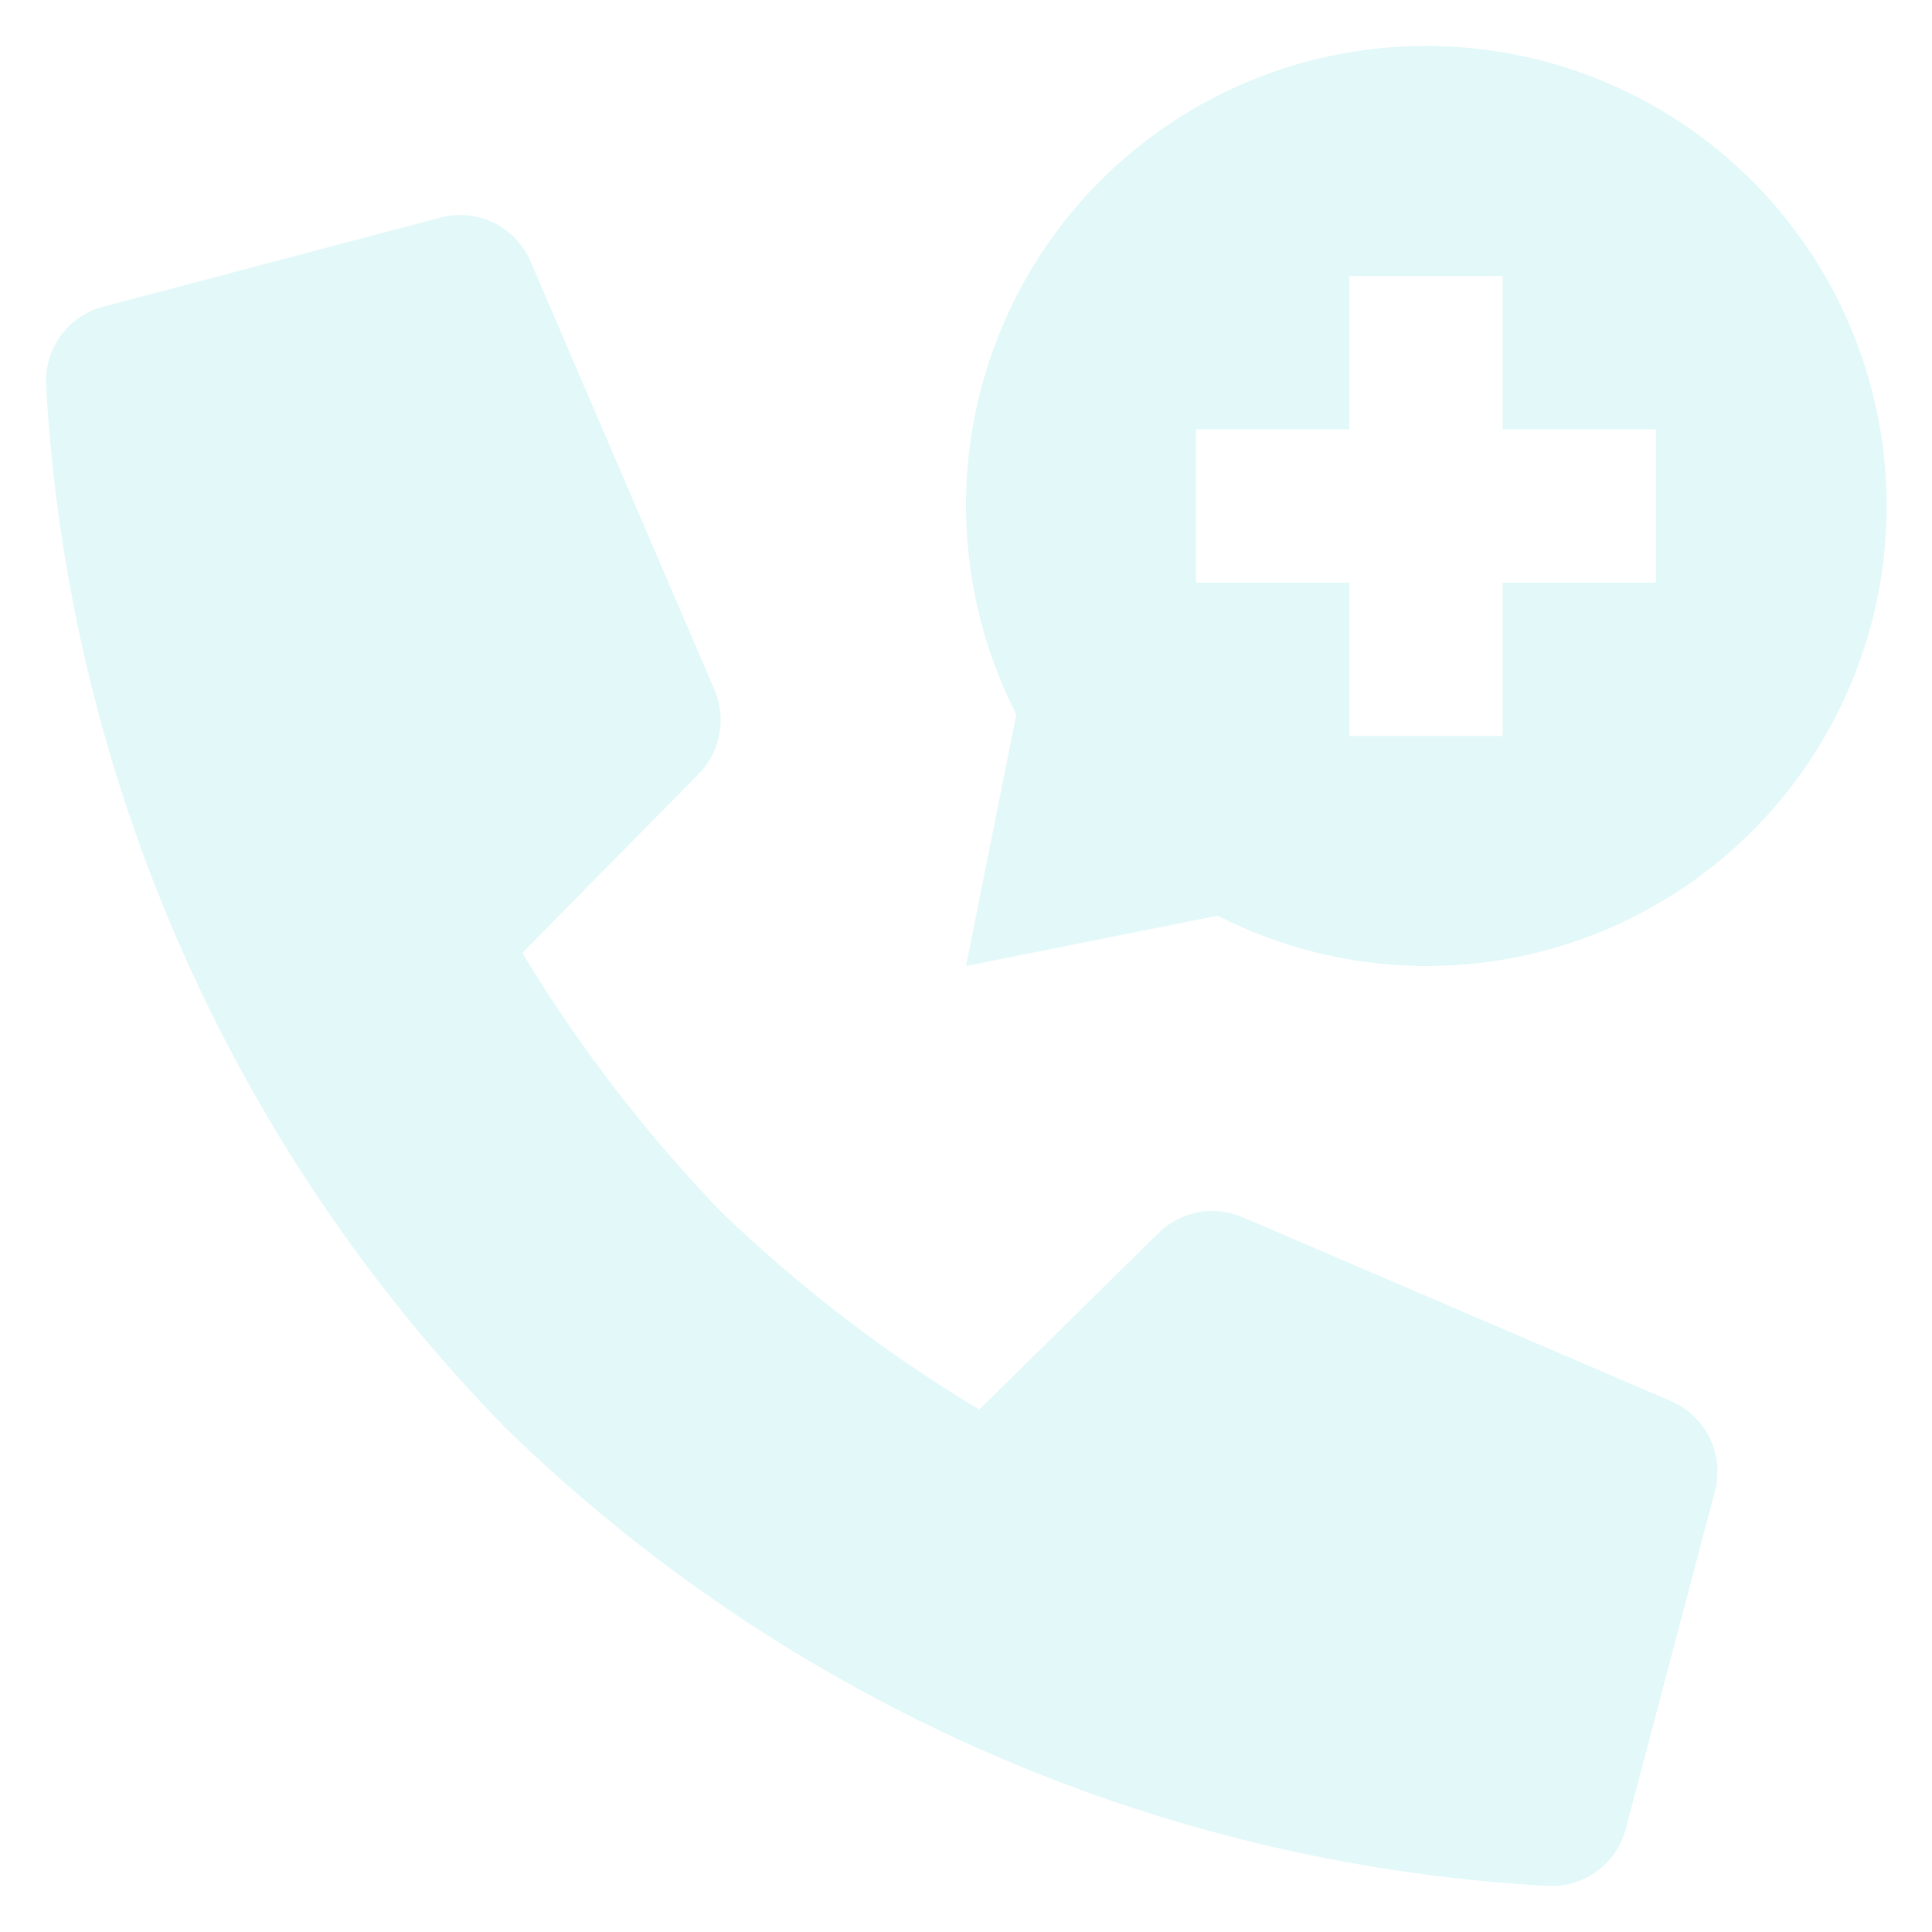
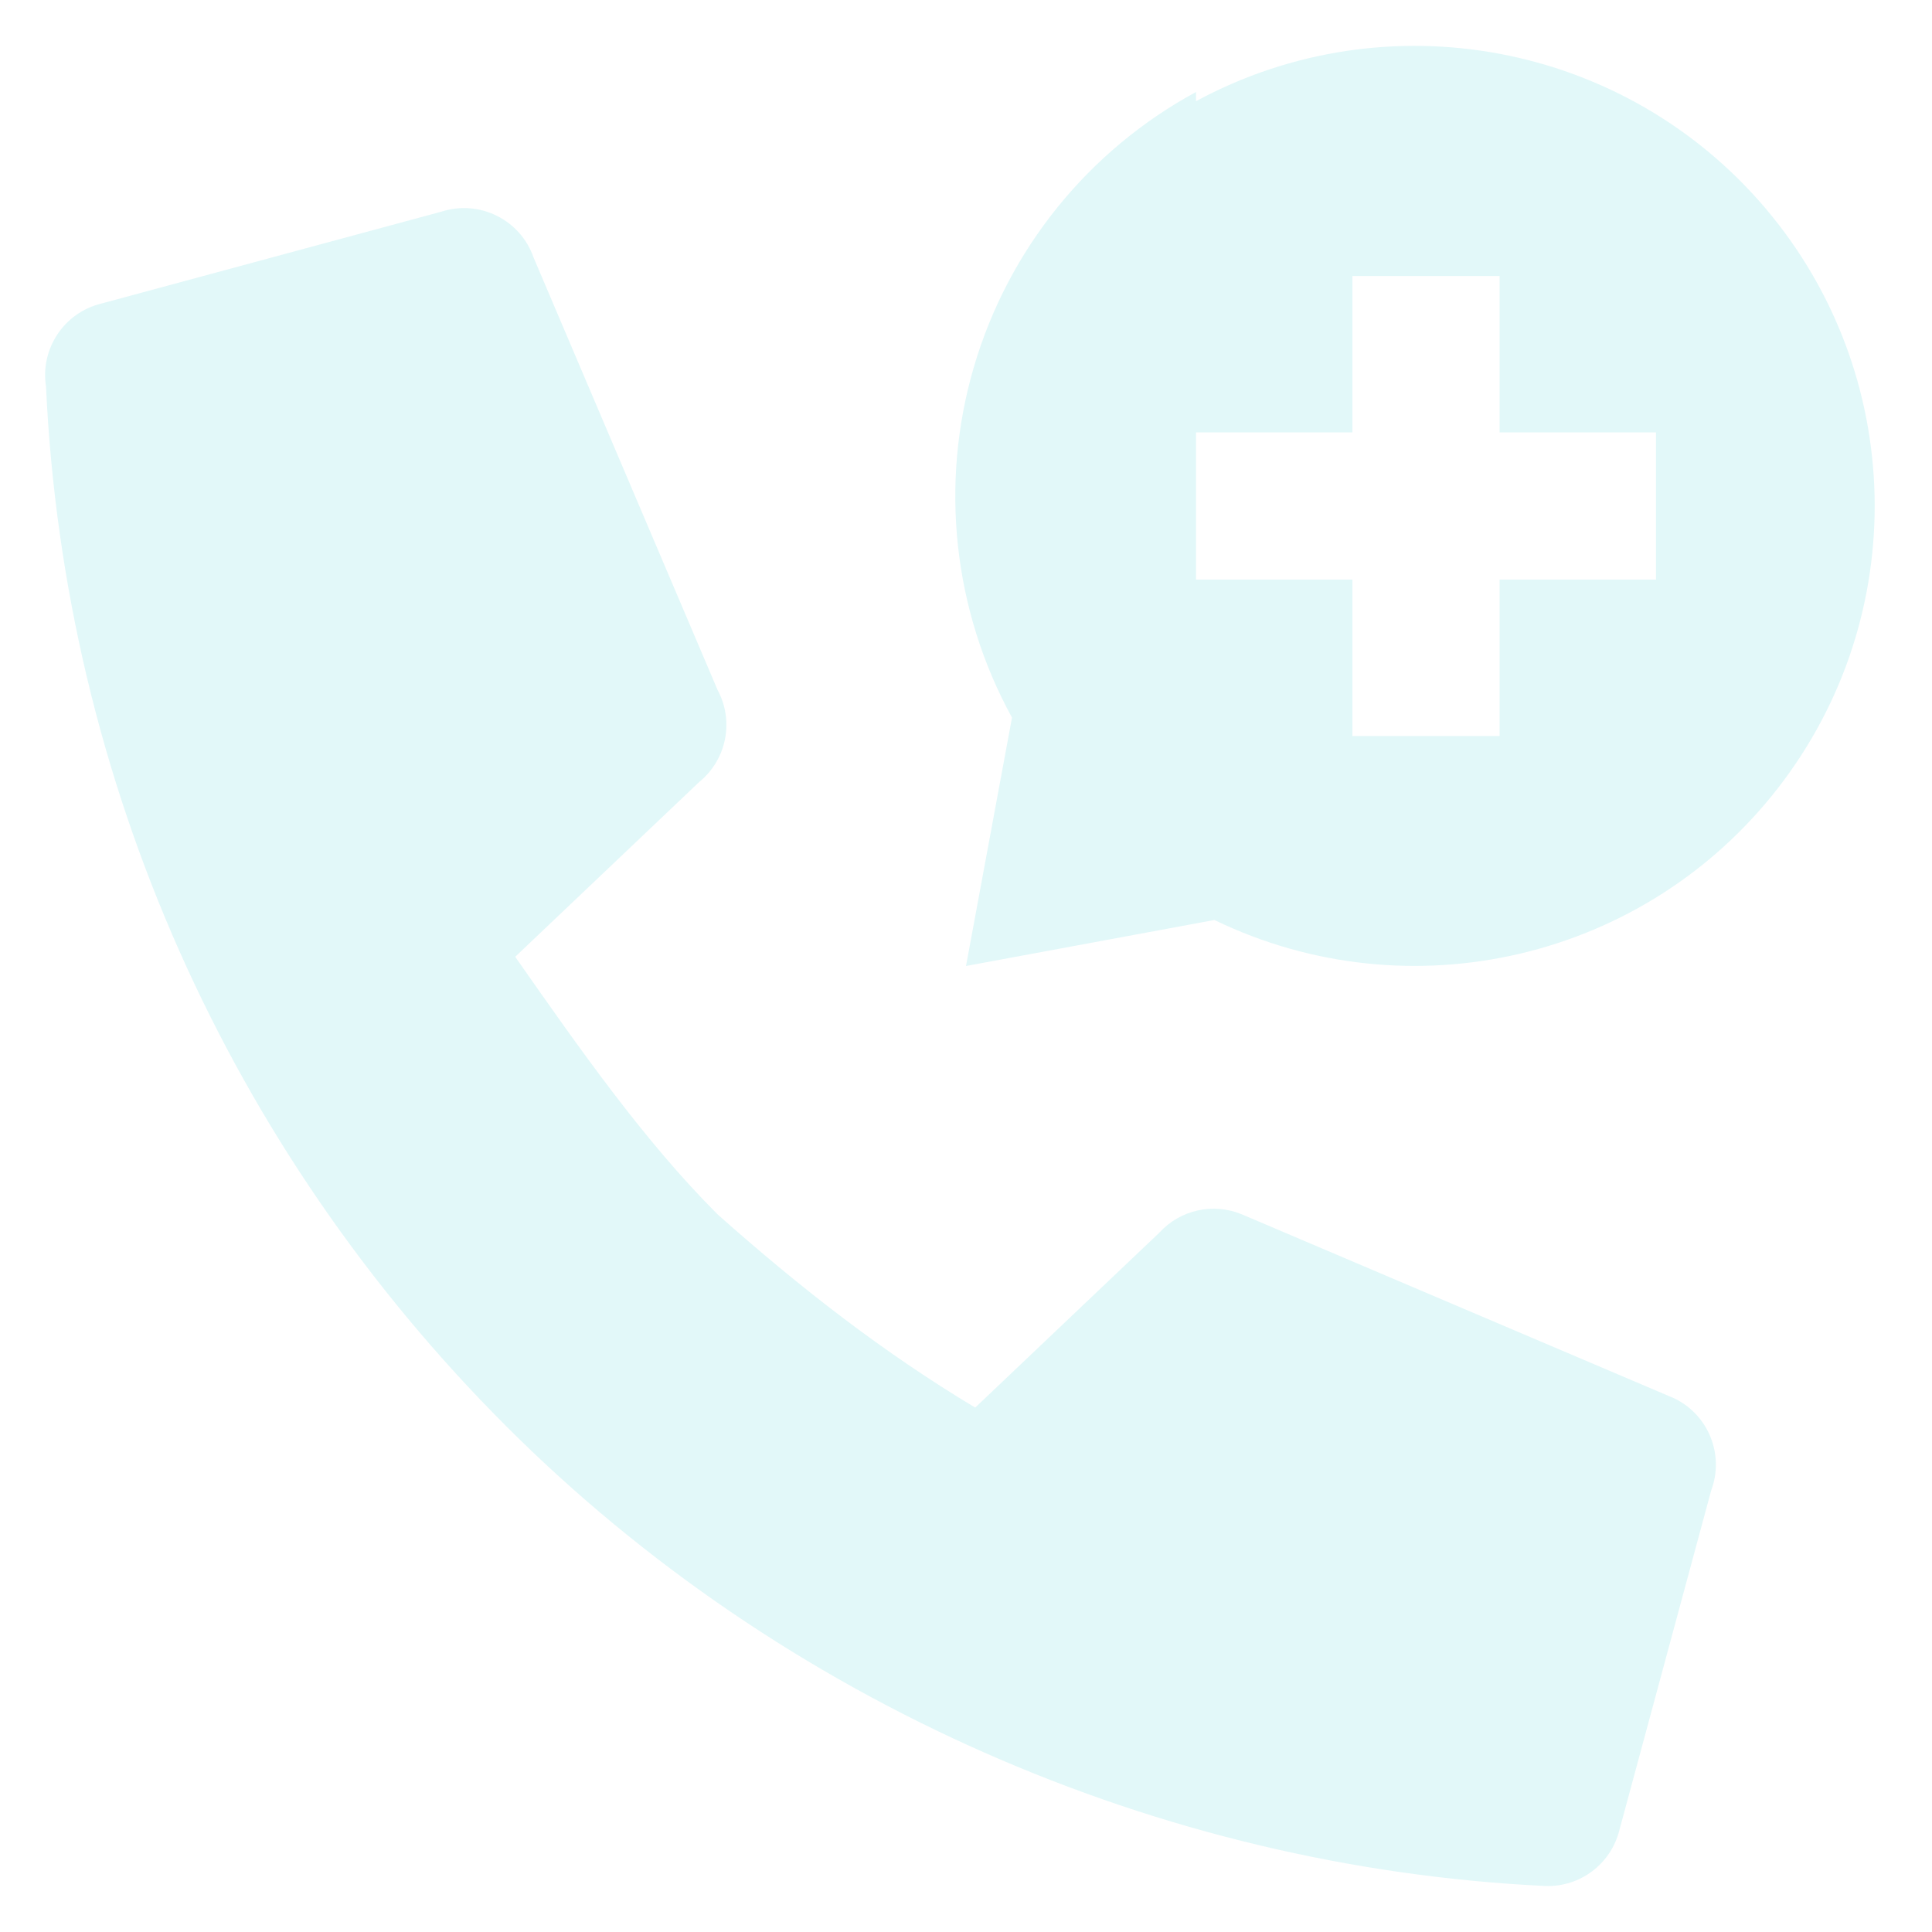
- <svg xmlns="http://www.w3.org/2000/svg" width="21" height="21" viewBox="0 0 21 21" fill="none">
-   <path fill-rule="evenodd" clip-rule="evenodd" d="M13.057 1.135C13.803 0.718 14.645 0.499 15.5 0.5C16.256 0.499 17.003 0.669 17.684 0.999C18.365 1.328 18.962 1.807 19.431 2.401C19.9 2.994 20.228 3.687 20.39 4.425C20.553 5.164 20.546 5.93 20.37 6.665C20.193 7.401 19.852 8.087 19.373 8.672C18.893 9.256 18.287 9.725 17.6 10.041C16.913 10.358 16.163 10.514 15.407 10.499C14.651 10.484 13.908 10.297 13.234 9.953L10.5 10.5L11.047 7.766C10.658 7.004 10.471 6.155 10.504 5.3C10.537 4.446 10.789 3.614 11.236 2.884C11.683 2.155 12.31 1.553 13.057 1.135ZM16.333 6.333H18V4.667H16.333V3H14.667V4.667H13V6.333H14.667V8H16.333V6.333ZM10.644 15.322L12.589 13.406C12.707 13.289 12.857 13.209 13.02 13.178C13.183 13.146 13.352 13.165 13.505 13.23L18.163 15.23C18.347 15.309 18.496 15.451 18.584 15.631C18.671 15.811 18.691 16.016 18.64 16.209L17.672 19.876C17.624 20.059 17.516 20.221 17.364 20.334C17.213 20.448 17.027 20.506 16.838 20.5C12.575 20.268 8.542 18.496 5.487 15.513C2.505 12.46 0.733 8.428 0.5 4.167C0.494 3.977 0.553 3.792 0.666 3.64C0.78 3.489 0.942 3.381 1.125 3.333L4.792 2.364C4.984 2.314 5.189 2.335 5.368 2.422C5.546 2.51 5.688 2.659 5.767 2.842L7.767 7.5C7.832 7.652 7.85 7.82 7.819 7.983C7.788 8.146 7.71 8.296 7.593 8.413L5.677 10.358C6.289 11.372 7.012 12.313 7.833 13.167C8.686 13.989 9.629 14.712 10.644 15.322Z" fill="#E2F8F9" />
+ <svg xmlns="http://www.w3.org/2000/svg" fill="none" viewBox="0 0 21 21">
+   <path fill-rule="evenodd" clip-rule="evenodd" d="M13 1.1a5 5 0 11.2 8.9l-2.7.5.5-2.7A5 5 0 0113 1zm3.3 5.2H18V4.7h-1.7V3h-1.6v1.7H13v1.6h1.7V8h1.6V6.3zm-5.7 9l2-1.9a.8.8 0 01.9-.2l4.7 2a.8.8 0 01.4 1l-1 3.7a.8.8 0 01-.8.6c-4.2-.2-8.3-2-11.3-5S.7 8.5.5 4.2a.8.8 0 01.6-.9l3.7-1a.8.8 0 011 .5l2 4.7a.8.8 0 01-.2 1l-2 1.9c.7 1 1.4 2 2.2 2.8.9.8 1.8 1.5 2.8 2.1z" fill="#E2F8F9" />
</svg>
